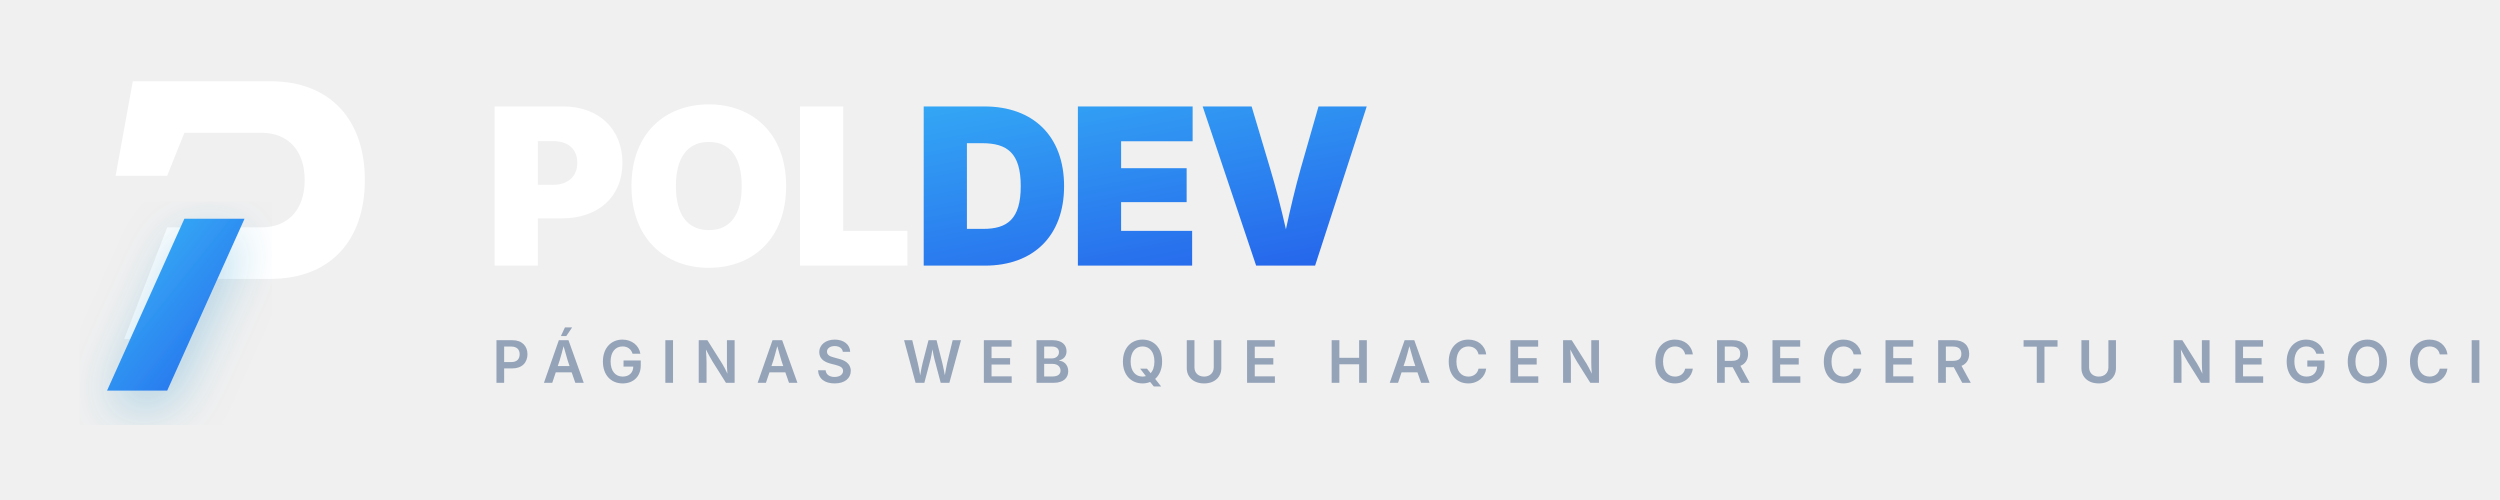
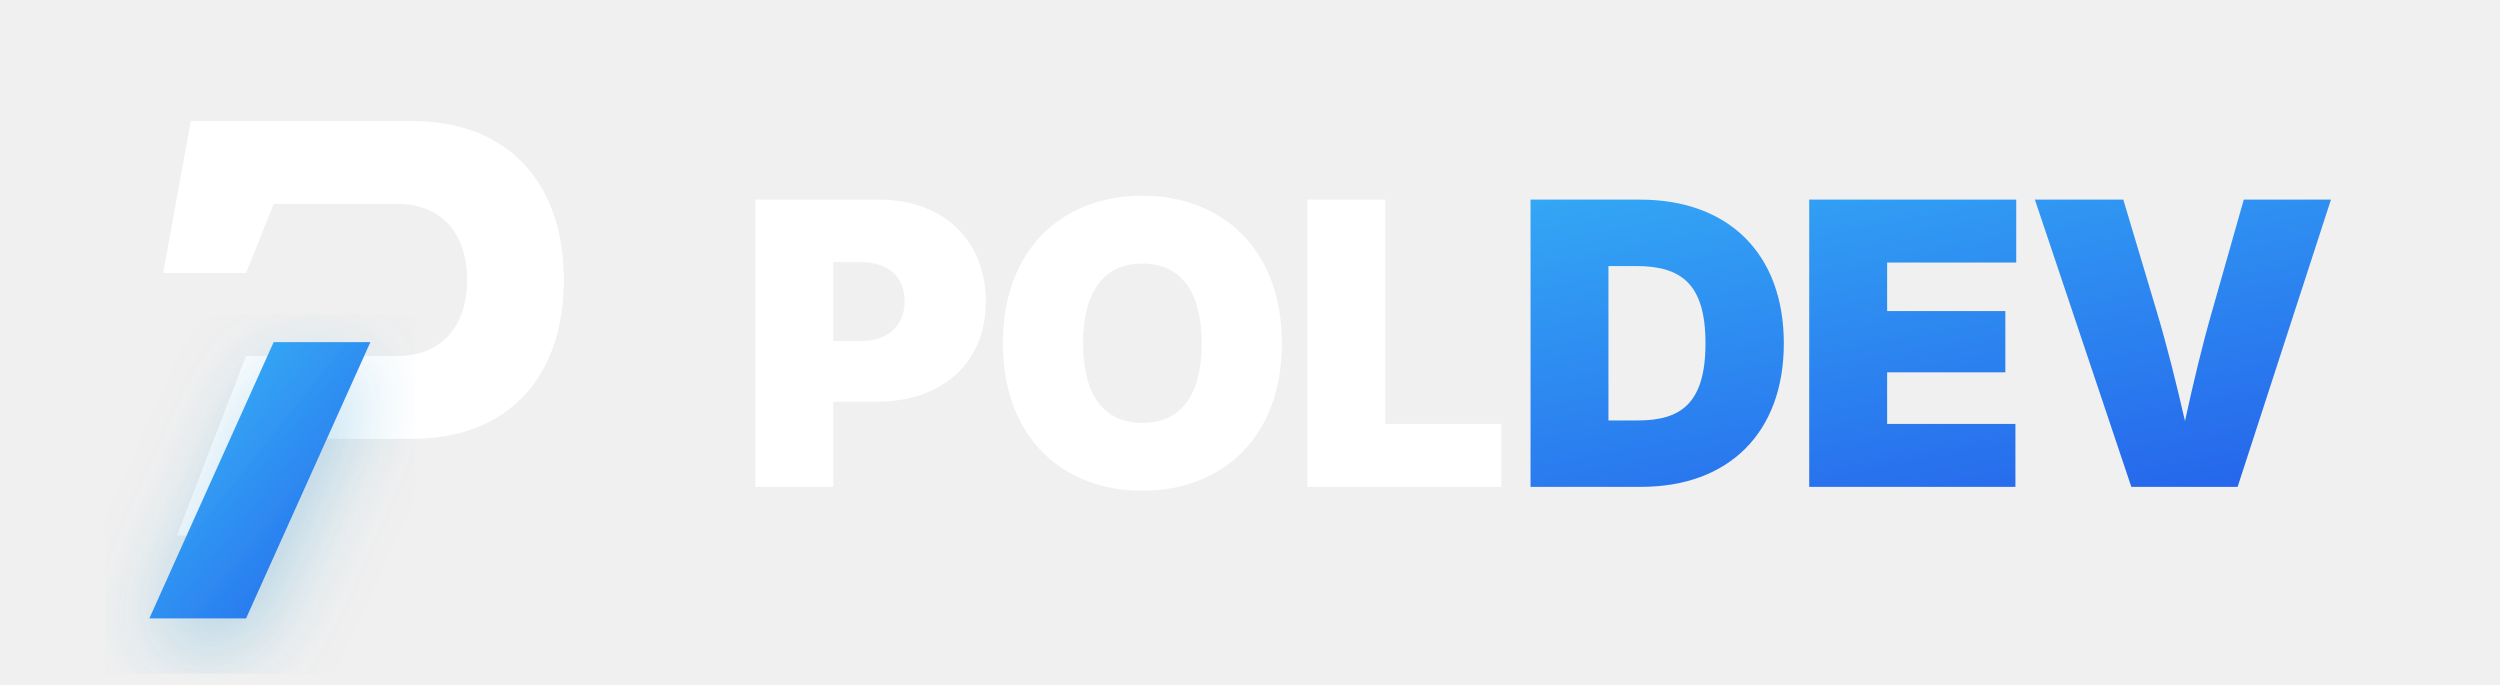
- <svg xmlns="http://www.w3.org/2000/svg" viewBox="0 0 320 64" fill="none">
+ <svg xmlns="http://www.w3.org/2000/svg" viewBox="0 0 190 52" fill="none">
  <defs>
    <linearGradient id="blueGrad" x1="0%" y1="0%" x2="100%" y2="100%">
      <stop offset="0%" stop-color="#38bdf8" />
      <stop offset="100%" stop-color="#2563eb" />
    </linearGradient>
    <filter id="logoGlow" x="-20%" y="-20%" width="140%" height="140%">
      <feDropShadow dx="0" dy="2" stdDeviation="3" flood-color="#0284c7" flood-opacity="0.3" />
    </filter>
  </defs>
-   <g transform="translate(6, 6) scale(1.1)">
+   <g transform="translate(4, 5) scale(1.05)">
    <path d="M10 4 H 26 C 33 4 37 8.5 37 15.5 C 37 22.5 33 27 26 27 H 19 L 16 34 H 9 L 14 21 H 25 C 28 21 30 19 30 15.5 C 30 12 28 10 25 10 H 16 L 14 15 H 8 L 10 4 Z" fill="#FFFFFF" />
    <path d="M7 40 L 16 20 H 23 L 14 40 H 7 Z" fill="url(#blueGrad)" filter="url(#logoGlow)" />
  </g>
-   <g transform="translate(62, 0)">
-     <text x="0" y="34" font-family="'Plus Jakarta Sans', 'Inter', 'Segoe UI', sans-serif" font-weight="900" font-size="28" letter-spacing="-0.5" fill="#FFFFFF">POL<tspan fill="url(#blueGrad)">DEV</tspan>
+   <g transform="translate(56, 0)">
+     <text x="0" y="37" font-family="'Plus Jakarta Sans', 'Inter', -apple-system, BlinkMacSystemFont, 'Segoe UI', sans-serif" font-weight="900" font-size="30" letter-spacing="-0.5" fill="#FFFFFF">POL<tspan fill="url(#blueGrad)">DEV</tspan>
    </text>
-     <text x="1" y="49" font-family="'Plus Jakarta Sans', 'Inter', 'Segoe UI', sans-serif" font-weight="600" font-size="7.5" letter-spacing="2.2" fill="#94A3B8">PÁGINAS WEB QUE HACEN CRECER TU NEGOCIO</text>
  </g>
</svg>
